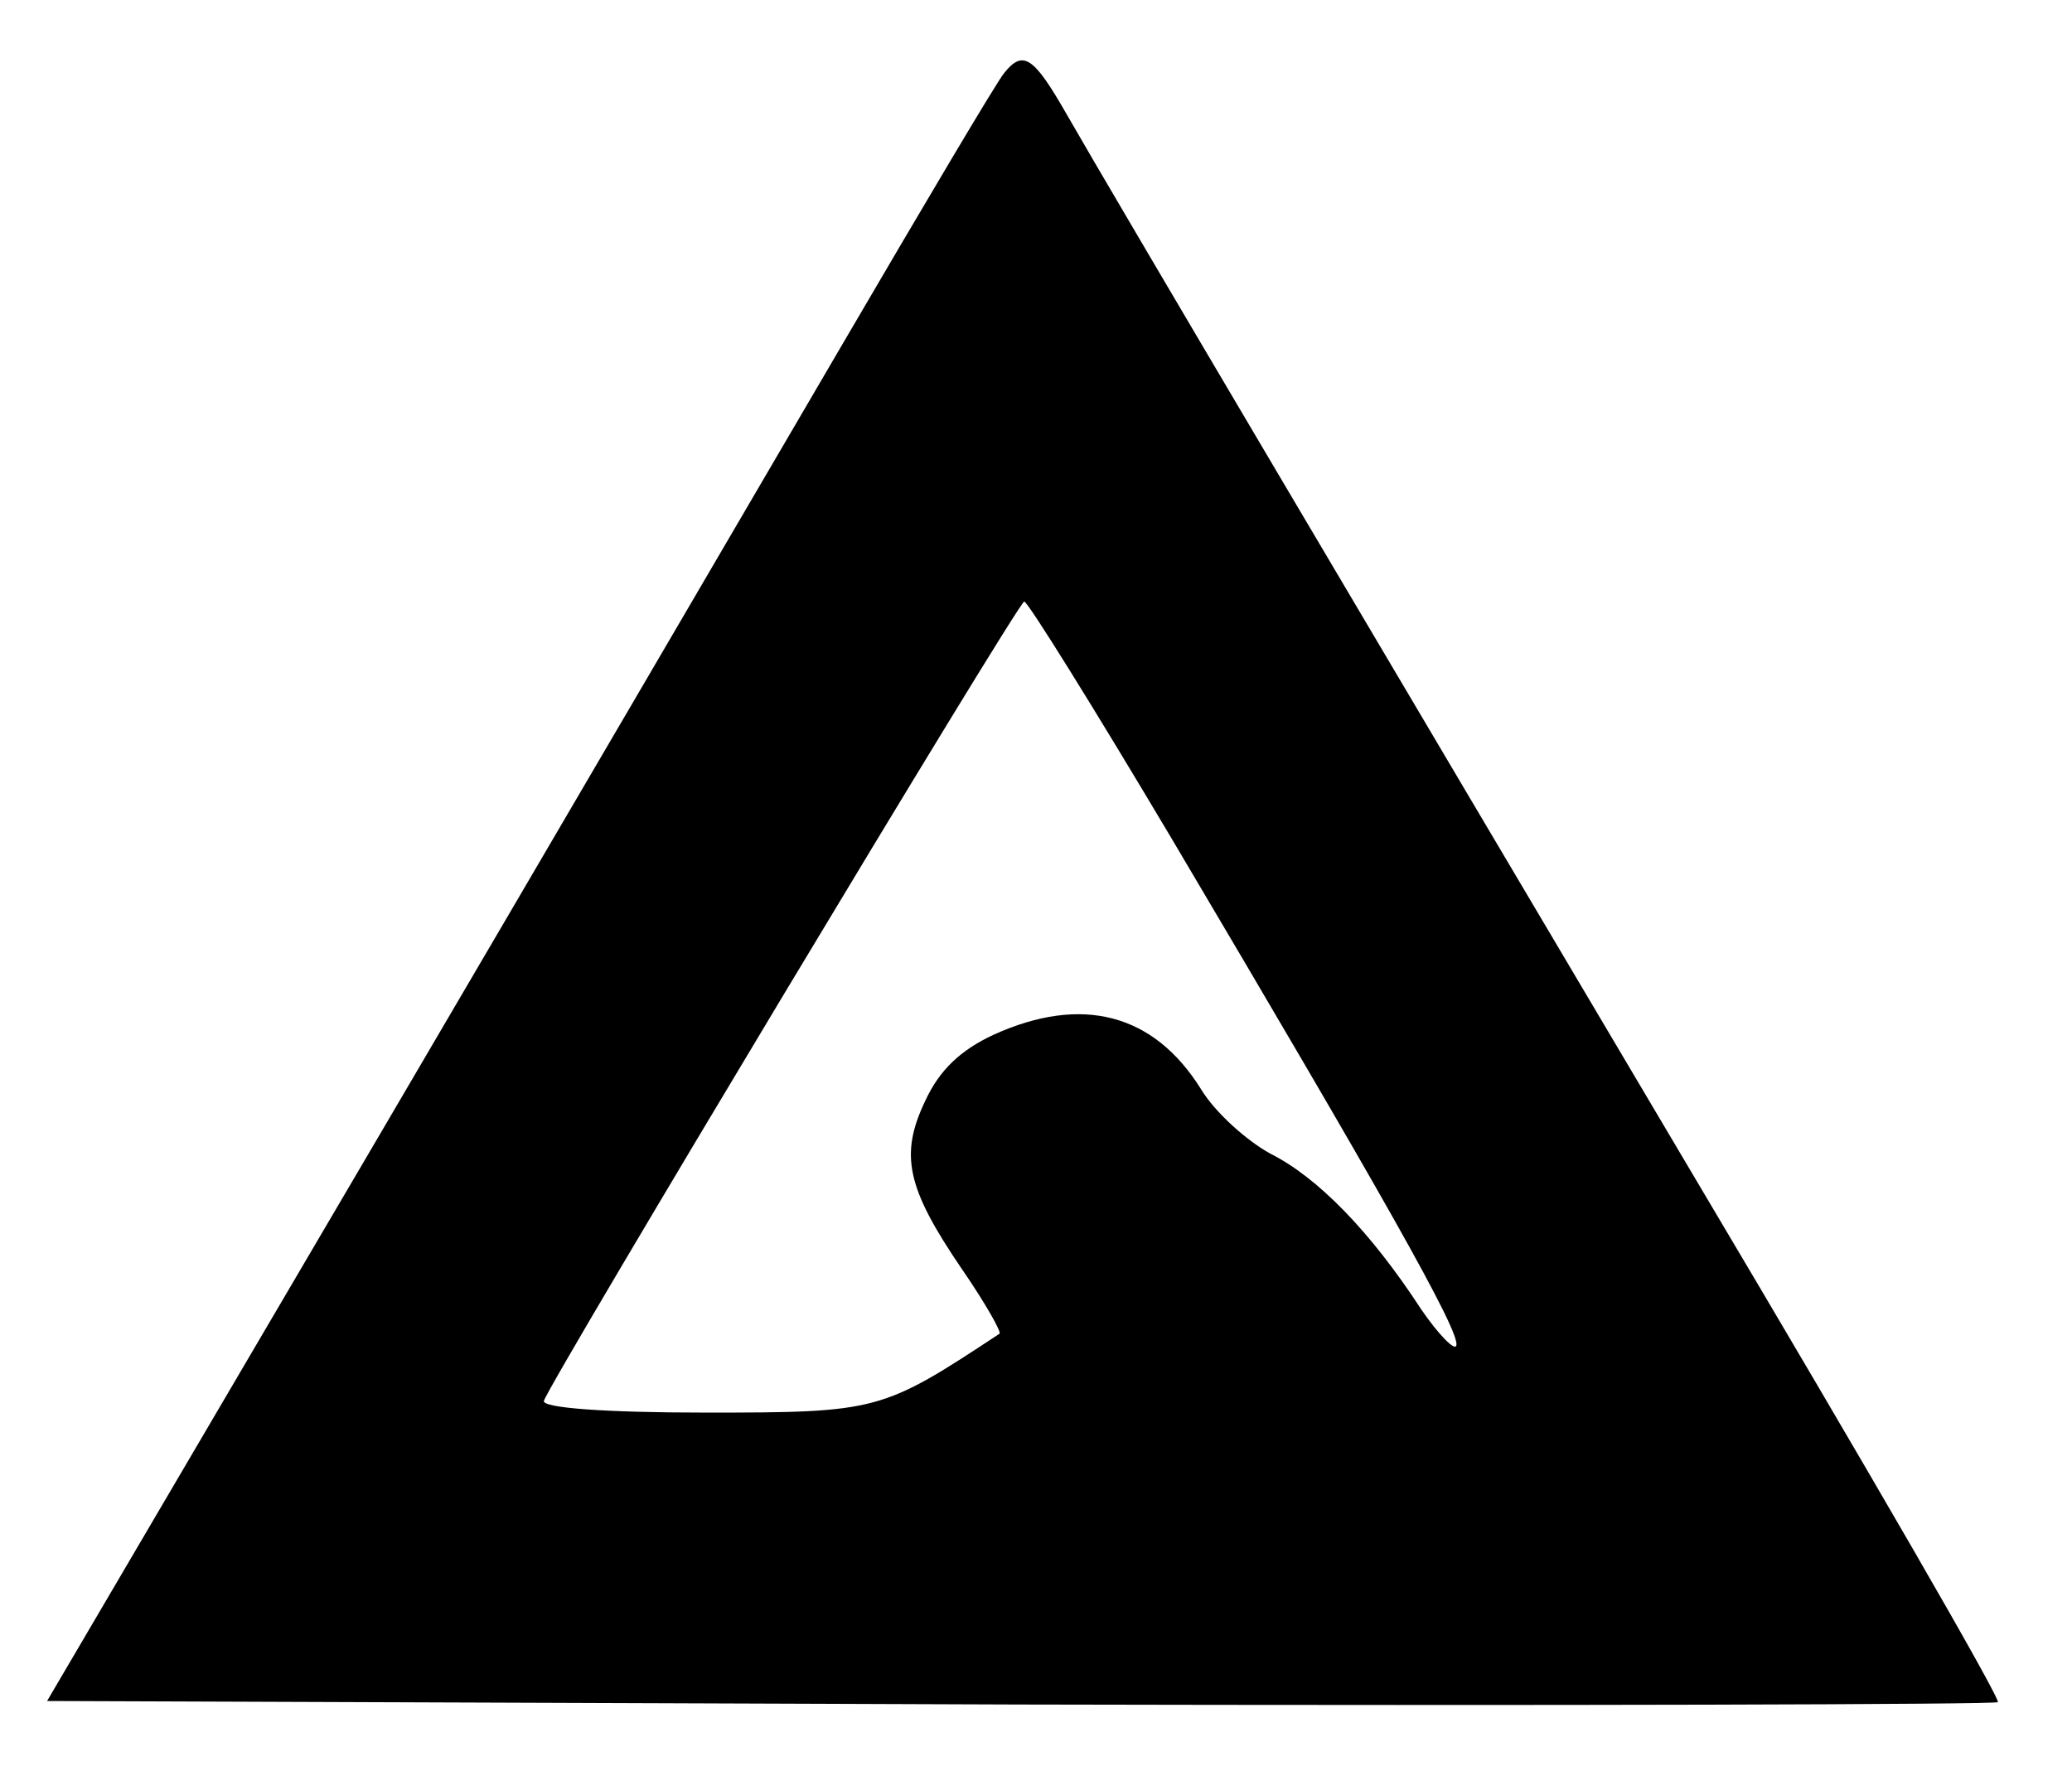
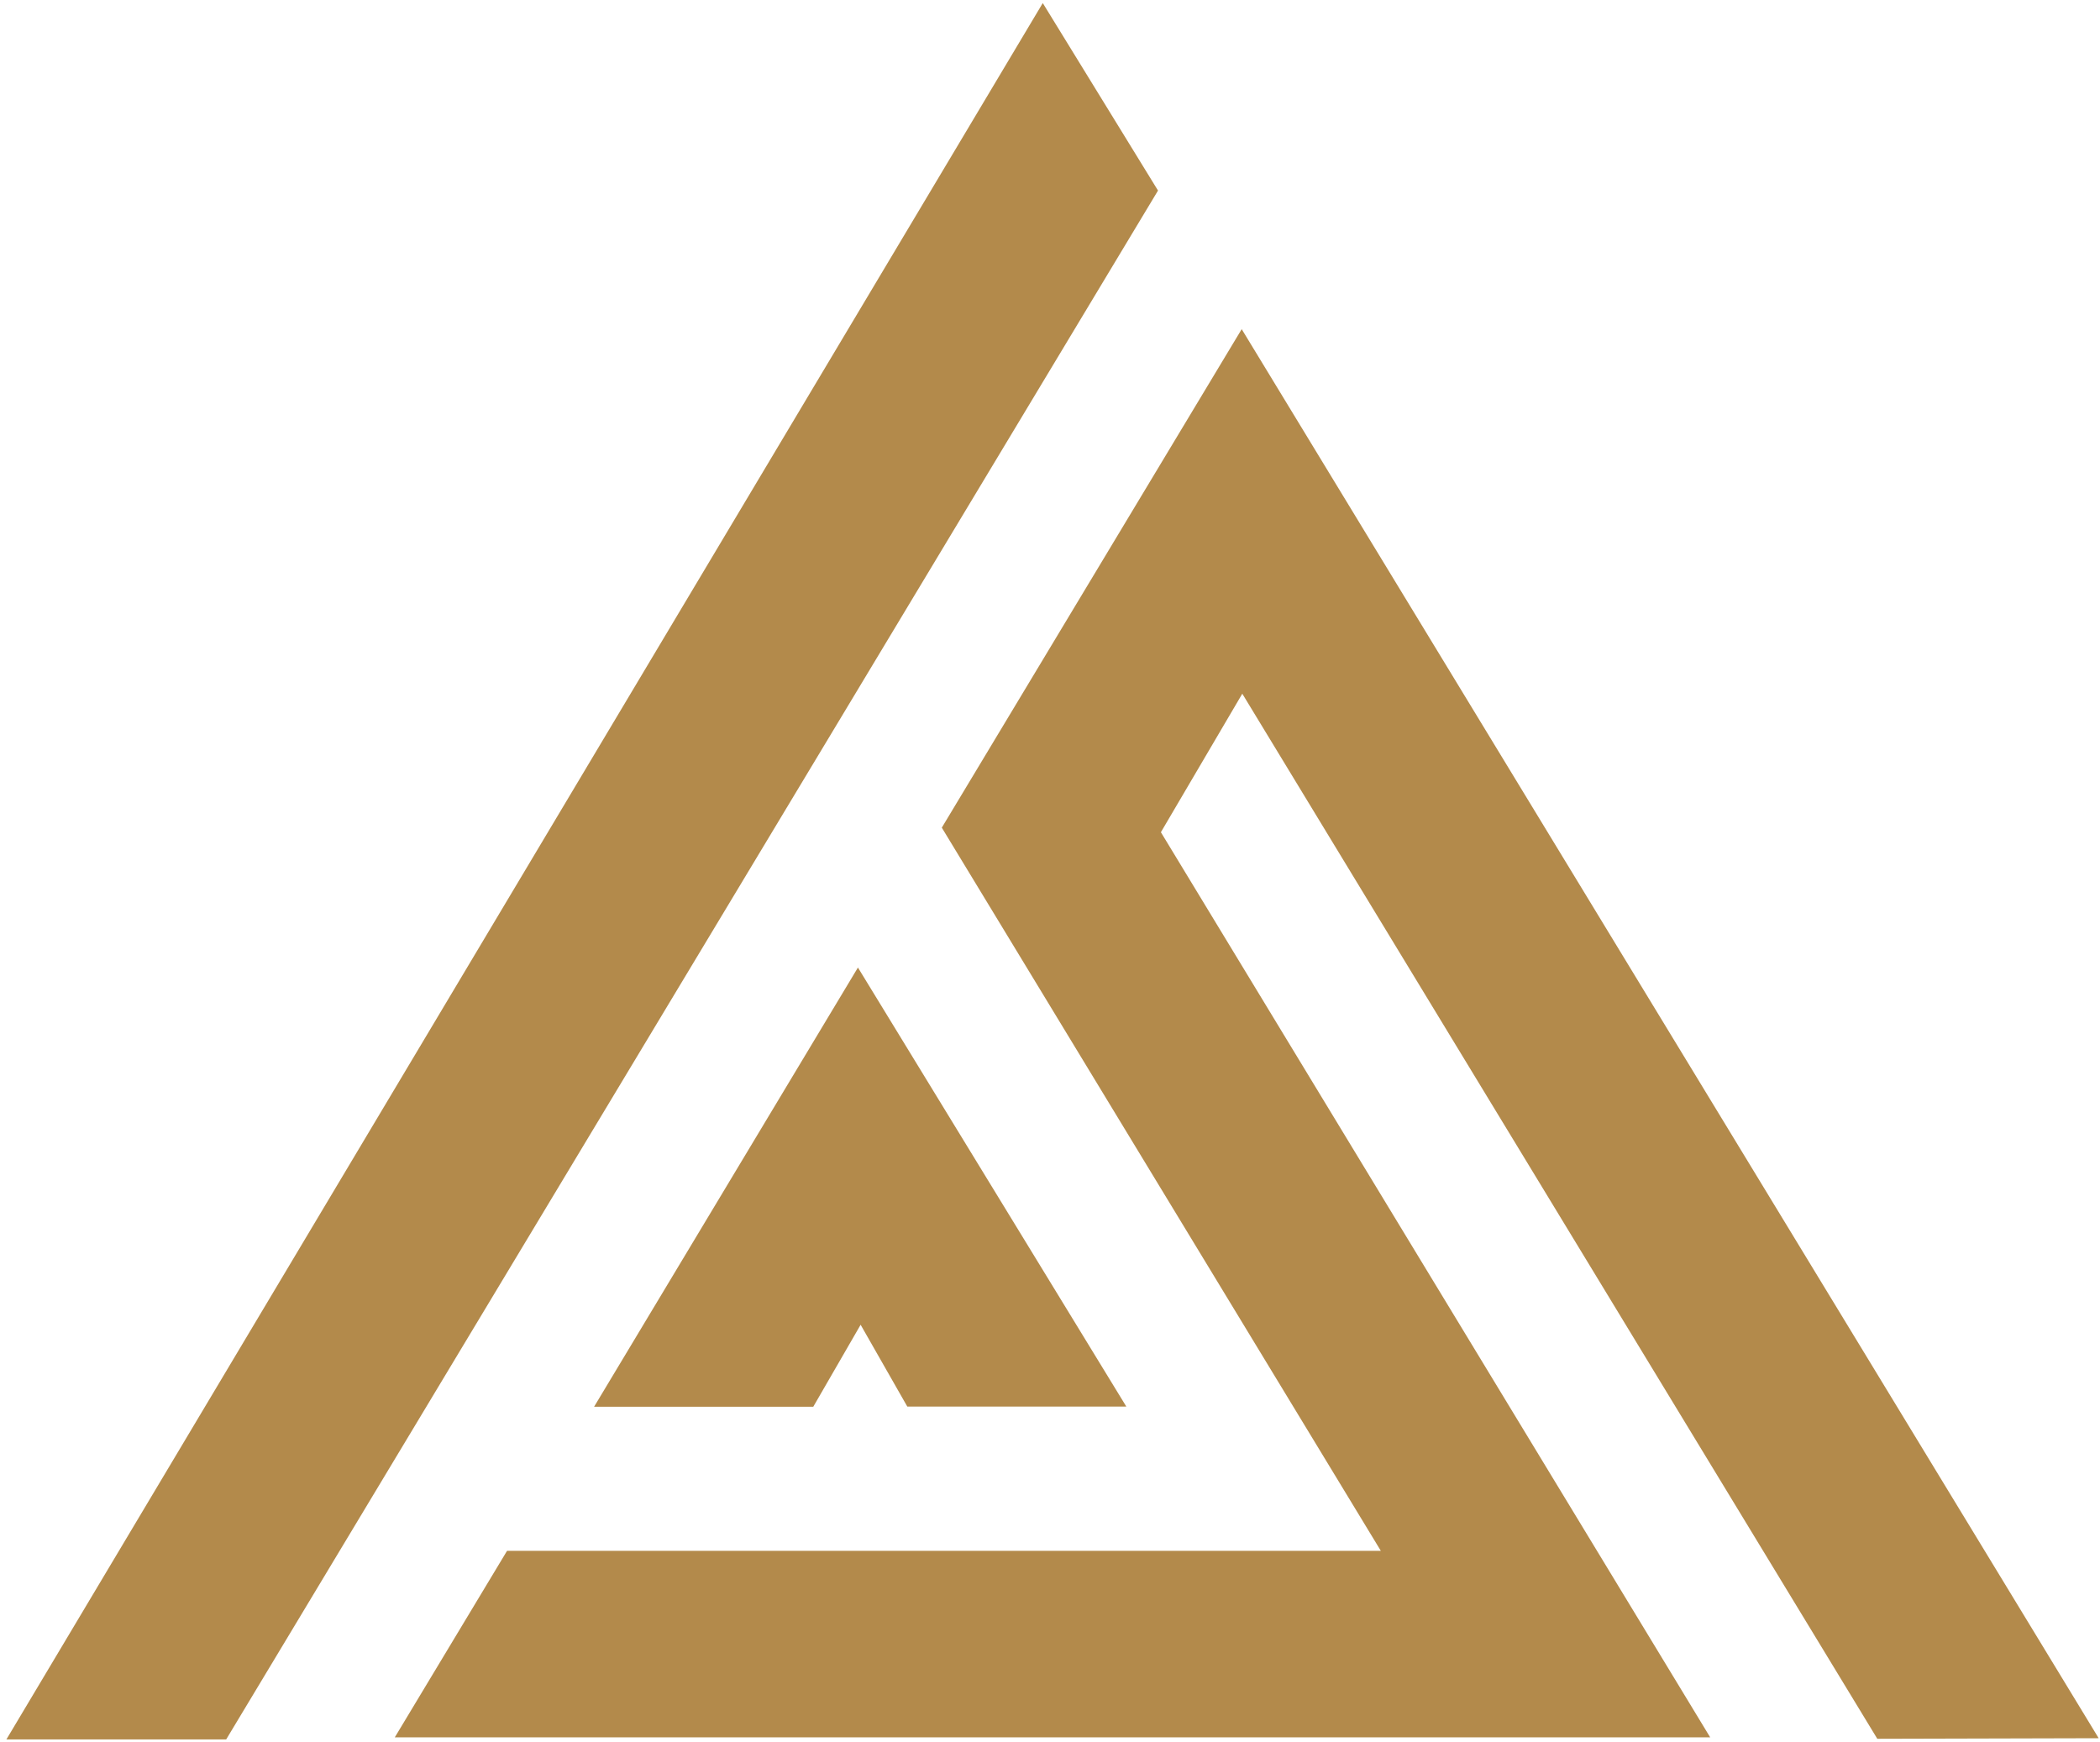
- <svg xmlns="http://www.w3.org/2000/svg" version="1.0" width="176pt" height="150pt" viewBox="0 0 176 150" preserveAspectRatio="xMidYMid meet">
-   <g transform="translate(0,150) scale(0.1,-0.1)" fill="#000000" stroke="none">
-     <path d="M853 1438 c-6 -7 -67 -110 -136 -228 -69 -118 -249 -426 -401 -685 l-276 -470 826 -3 c455 -1 829 0 831 2 3 2 -111 199 -253 438 -279 471 -495 836 -538 911 -28 49 -37 55 -53 35z m142 -650 c177 -299 246 -420 242 -431 -1 -5 -15 9 -30 31 -43 66 -88 112 -128 132 -20 11 -47 35 -59 55 -40 64 -101 80 -176 46 -28 -13 -46 -30 -58 -56 -22 -46 -16 -74 31 -143 20 -29 34 -54 32 -55 -100 -66 -103 -67 -250 -67 -85 0 -139 4 -137 10 6 18 403 679 408 679 3 0 59 -90 125 -201z" />
+ <svg xmlns="http://www.w3.org/2000/svg" width="129mm" height="107mm" viewBox="0 0 129 107" version="1.1" id="svg1" xml:space="preserve">
+   <defs id="defs1" />
+   <g id="layer2" transform="translate(-10.18226,-12.626)">
+     <path style="fill:#B38A4B;stroke-width:0.265" d="m 74.238,12.814 7.079,11.519 -57.24,95.152 H 10.576 Z" id="path1" />
+     <path style="fill:#B38A4B;stroke-width:0.265" d="M 86.458,32.847 68.036,63.472 95.005,107.901 H 41.329 L 34.433,119.359 H 115.237 l -33.743,-55.606 5.001,-8.51 39.007,64.204 13.599,-0.035 z" id="path2" />
+     <path style="fill:#B38A4B;stroke-width:0.265" d="m 62.884,72.066 16.488,26.974 H 65.918 l -2.869,-5.029 -2.909,5.038 H 46.676 Z" id="path3" />
  </g>
</svg>
